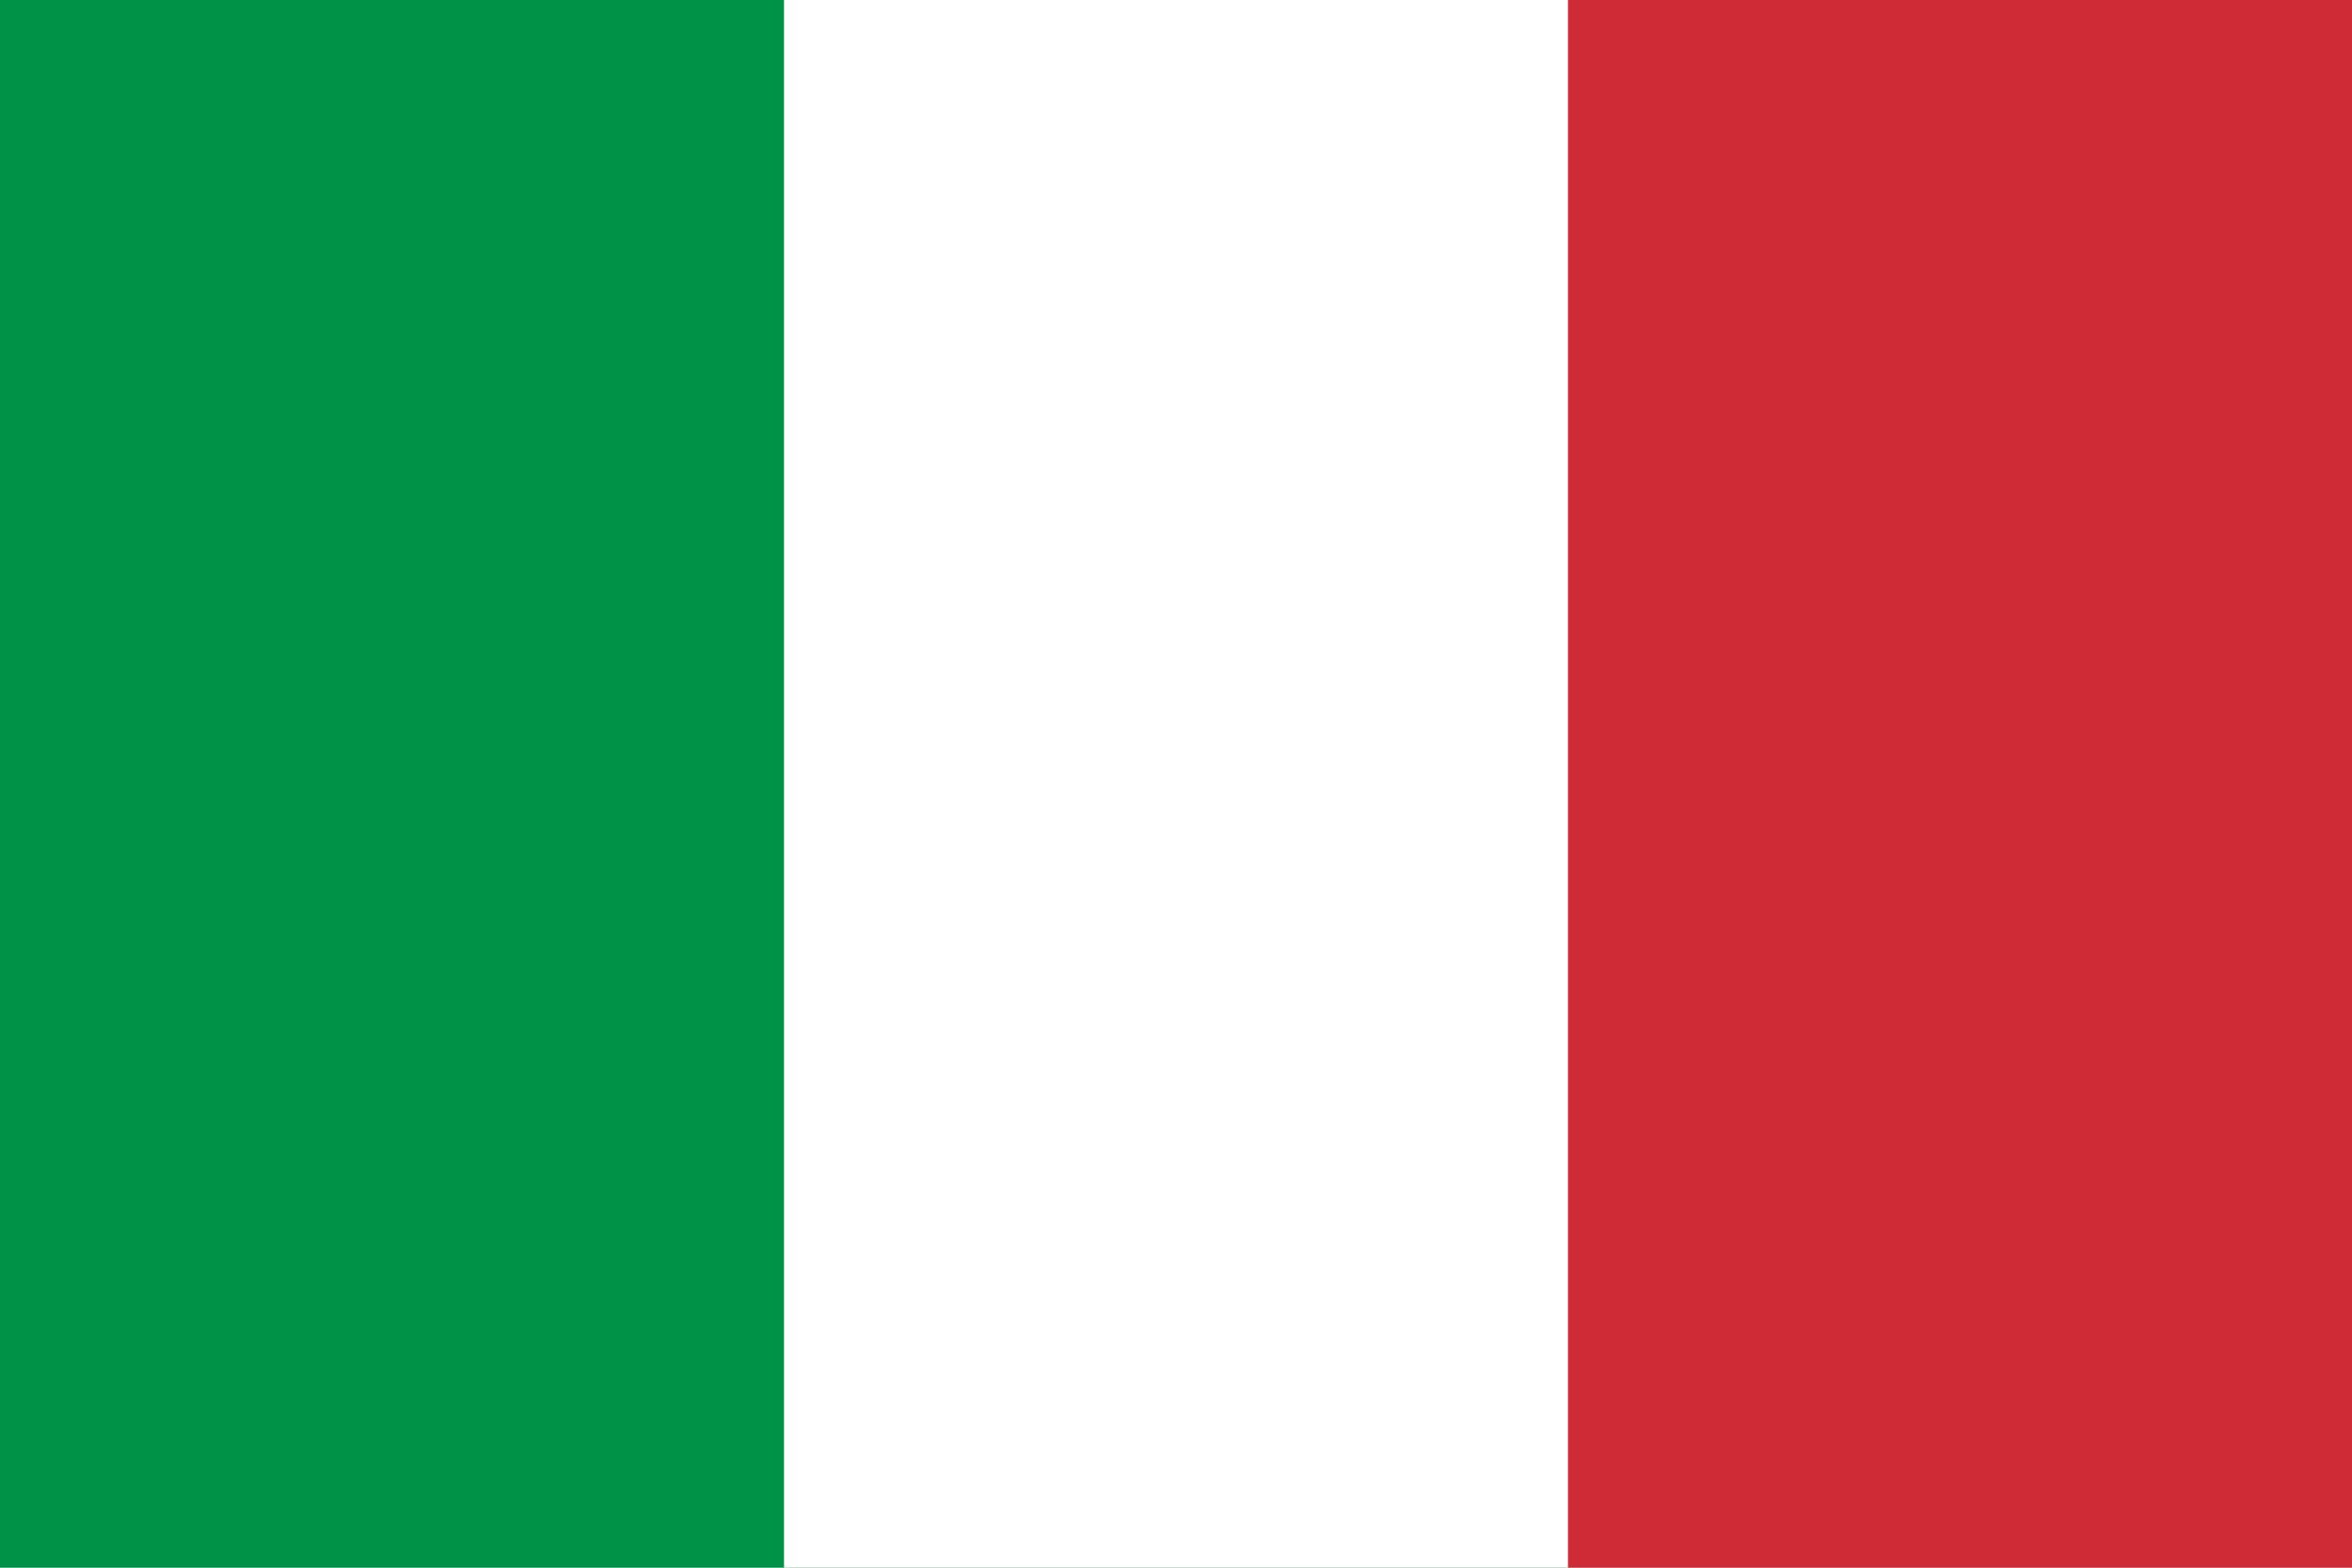
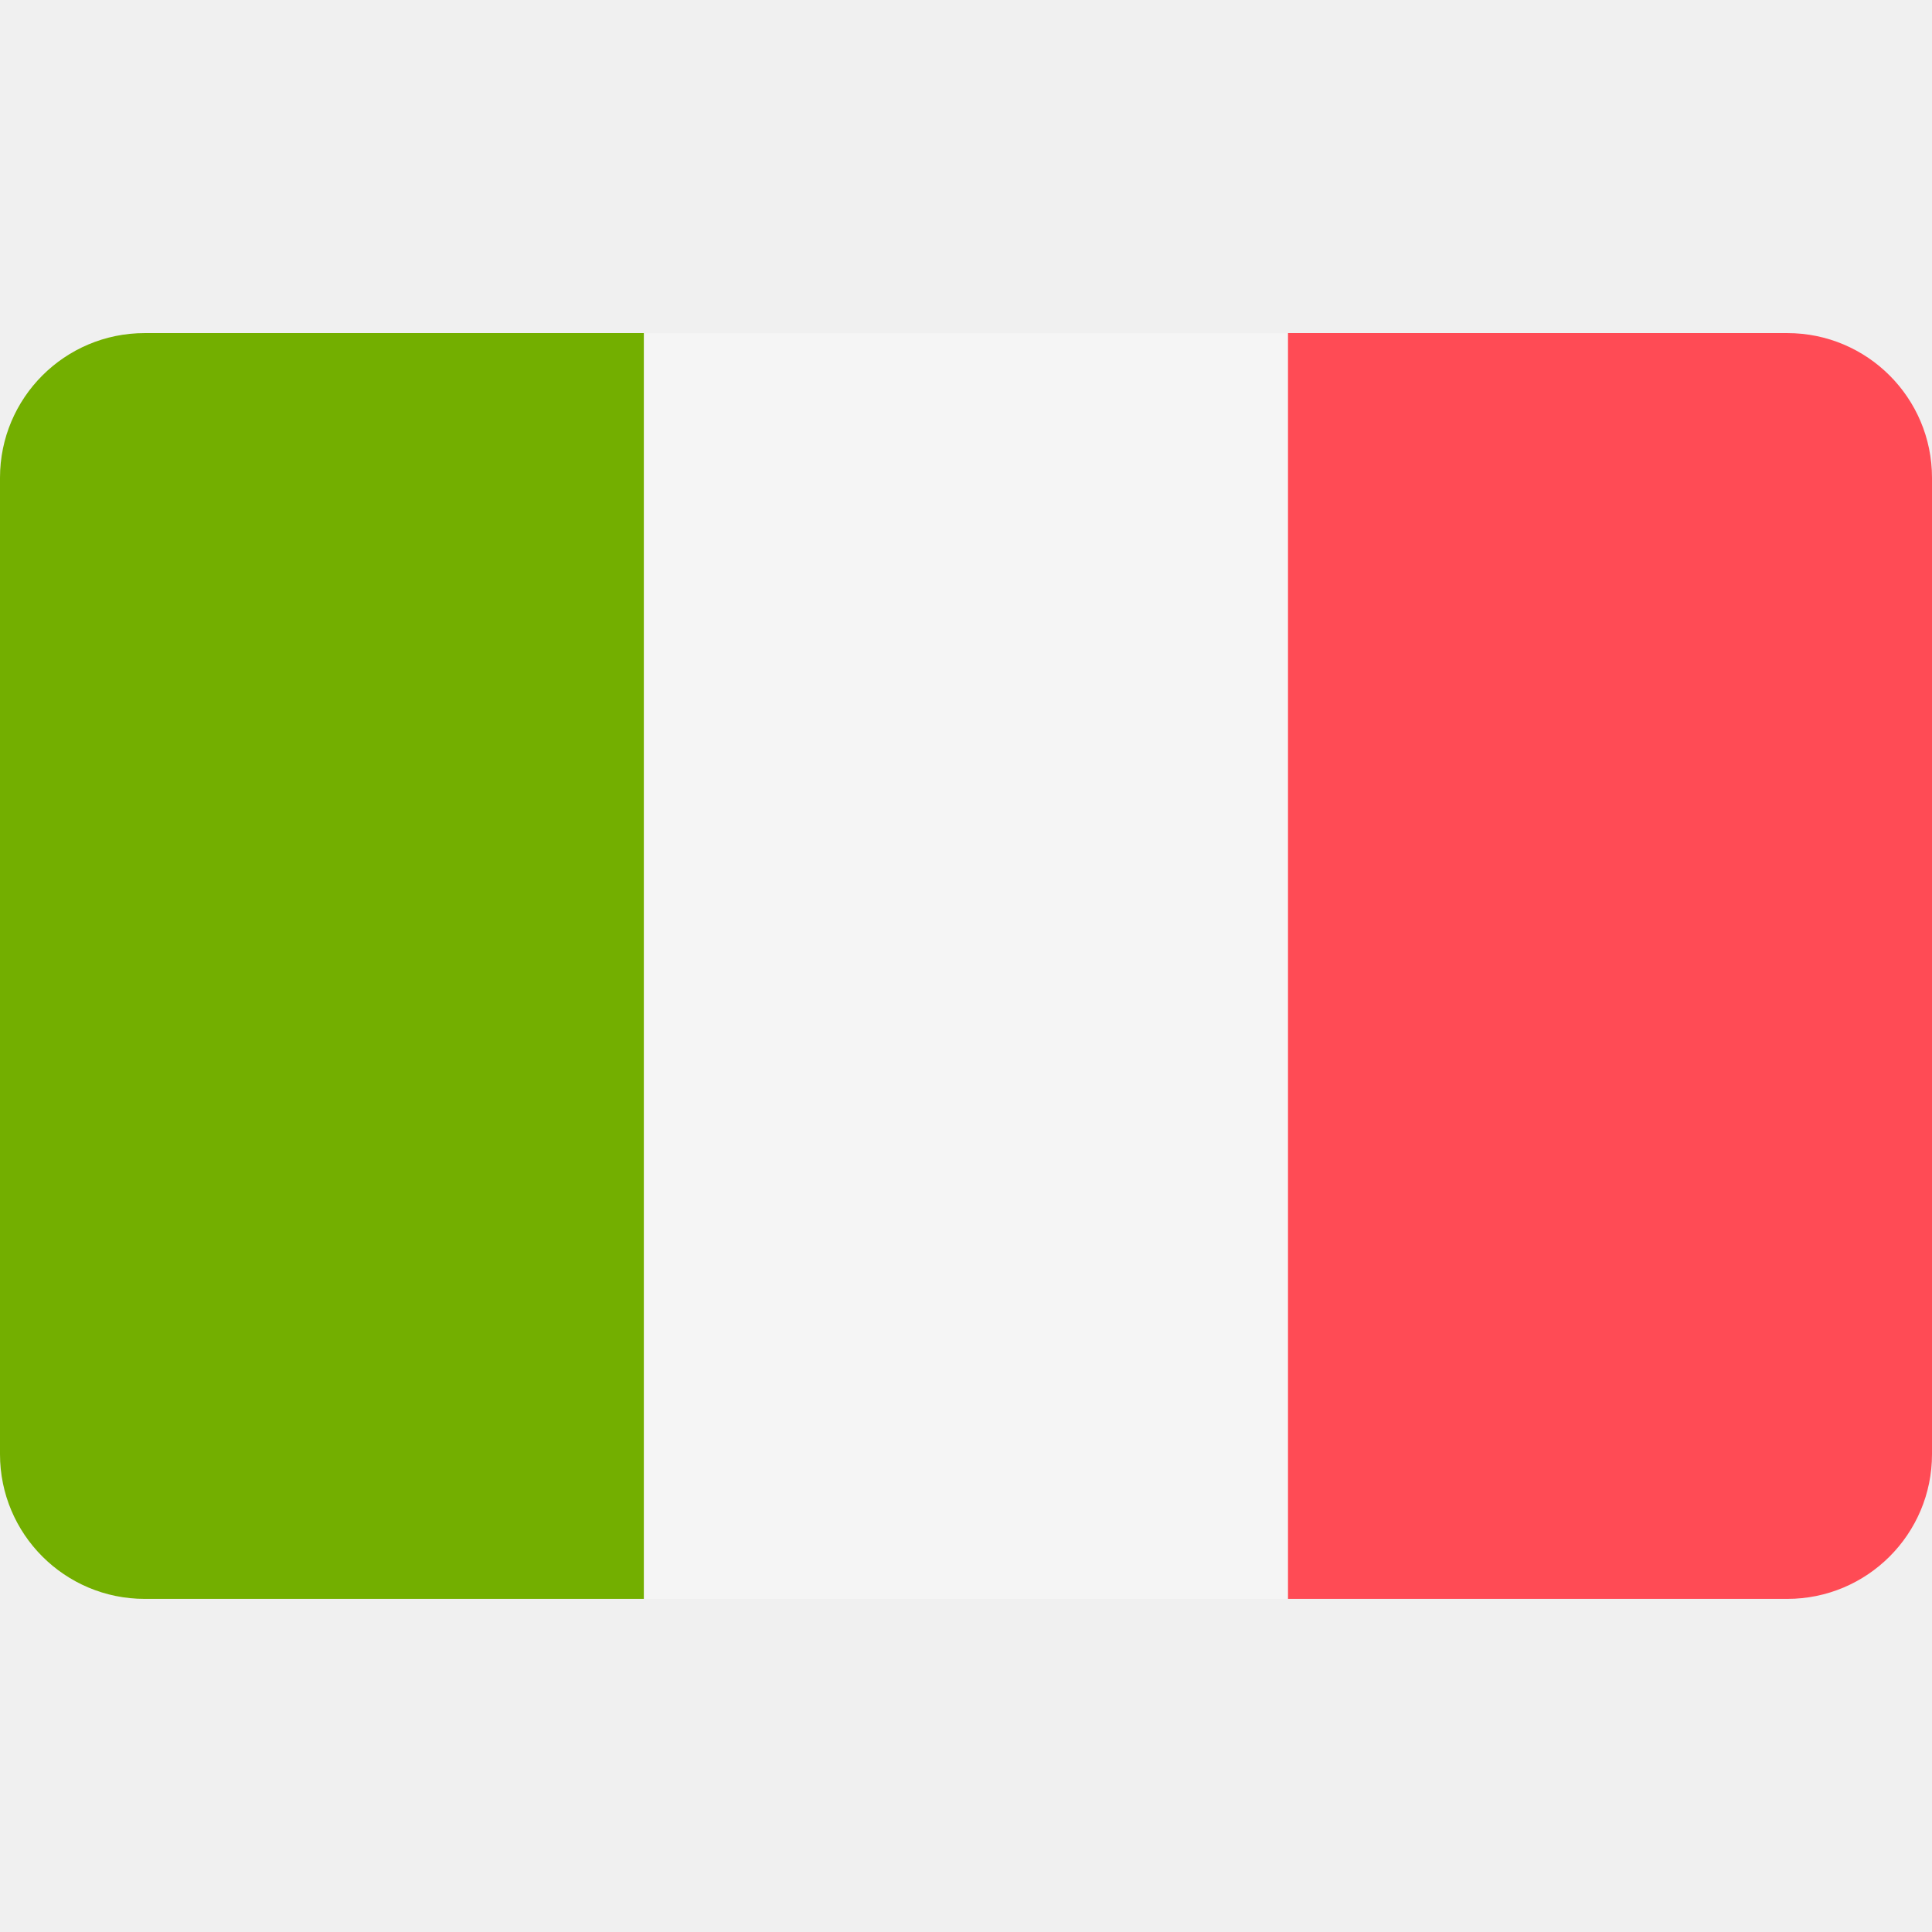
- <svg xmlns="http://www.w3.org/2000/svg" width="1500" height="1000" viewBox="0 0 3 2">
-   <rect width="3" height="2" fill="#009246" />
-   <rect width="2" height="2" x="1" fill="#fff" />
-   <rect width="1" height="2" x="2" fill="#ce2b37" />
+ <svg xmlns="http://www.w3.org/2000/svg" version="1.1" id="Layer_1" viewBox="0 0 512 512" xml:space="preserve">
+   <path style="fill:#73AF00;" d="M38.345,88.273C17.167,88.273,0,105.44,0,126.618v258.759c0,21.177,17.167,38.345,38.345,38.345  h132.322V88.273H38.345z" />
+   <rect x="170.67" y="88.277" style="fill:#F5F5F5;" width="170.67" height="335.45" />
+   <path style="fill:#FF4B55;" d="M473.655,88.273H341.333v335.448h132.322c21.177,0,38.345-17.167,38.345-38.345V126.618  C512,105.44,494.833,88.273,473.655,88.273z" />
</svg>
